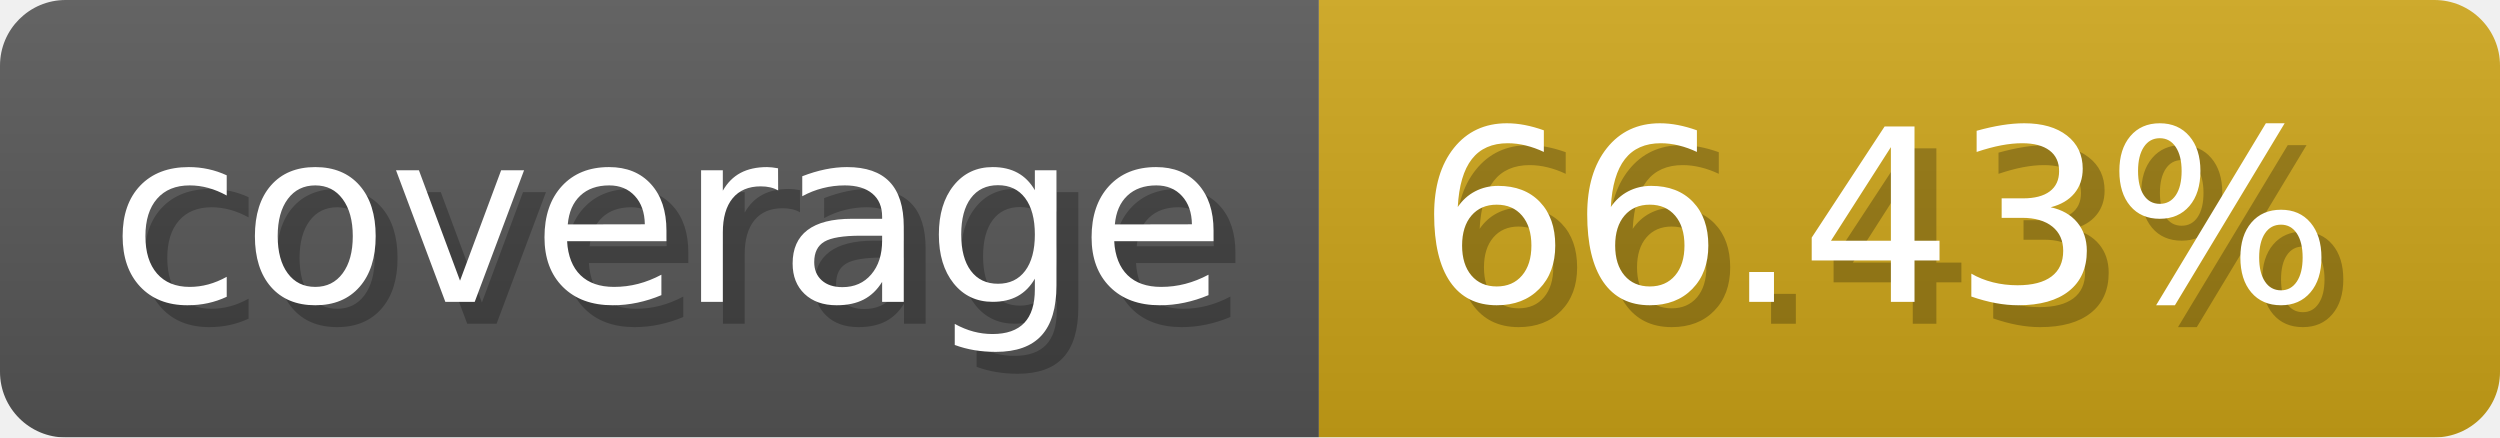
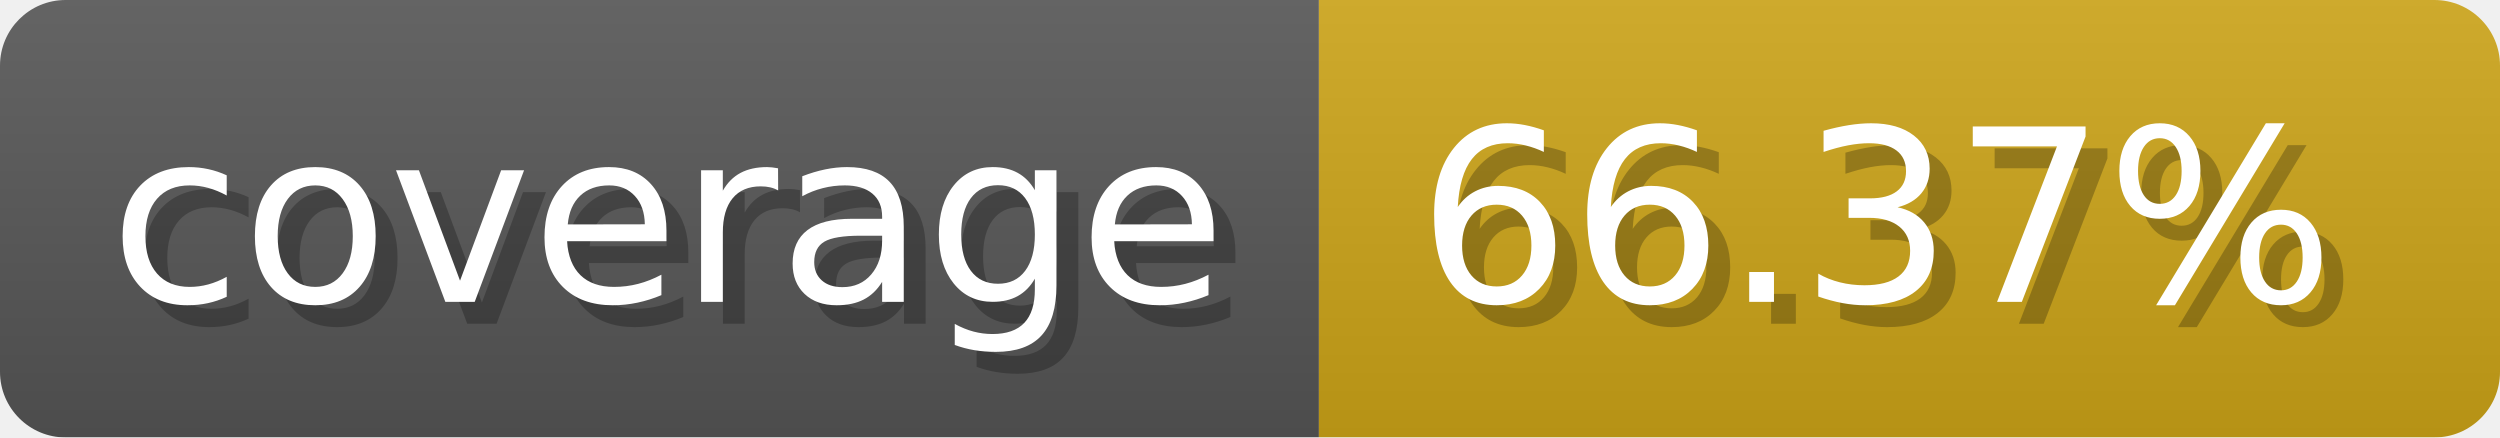
- <svg xmlns="http://www.w3.org/2000/svg" width="114.3" height="20" viewBox="0 0 1143 200" role="img" aria-label="coverage: 66.43%">
-   <linearGradient id="sRdPT" x2="0" y2="100%">
+ <svg xmlns="http://www.w3.org/2000/svg" width="114.3" height="20" viewBox="0 0 1143 200" role="img" aria-label="coverage: 66.37%">
+   <linearGradient id="XAMjq" x2="0" y2="100%">
    <stop offset="0" stop-opacity=".1" stop-color="#EEE" />
    <stop offset="1" stop-opacity=".1" />
  </linearGradient>
-   <mask id="FXKxW">
+   <mask id="Kbgnz">
    <rect width="1143" height="200" rx="30" fill="#FFF" />
  </mask>
-   <g mask="url(#FXKxW)">
+   <g mask="url(#Kbgnz)">
    <rect width="603" height="200" fill="#555" />
    <rect width="540" height="200" fill="#cba317" x="603" />
-     <rect width="1143" height="200" fill="url(#sRdPT)" />
+     <rect width="1143" height="200" fill="url(#XAMjq)" />
  </g>
  <g aria-hidden="true" fill="#fff" text-anchor="start" font-family="Verdana,DejaVu Sans,sans-serif" font-size="110">
    <text x="60" y="148" textLength="503" fill="#000" opacity="0.25">coverage</text>
    <text x="50" y="138" textLength="503">coverage</text>
-     <text x="658" y="148" textLength="440" fill="#000" opacity="0.25">66.43%</text>
-     <text x="648" y="138" textLength="440">66.43%</text>
+     <text x="658" y="148" textLength="440" fill="#000" opacity="0.25">66.37%</text>
+     <text x="648" y="138" textLength="440">66.37%</text>
  </g>
</svg>
